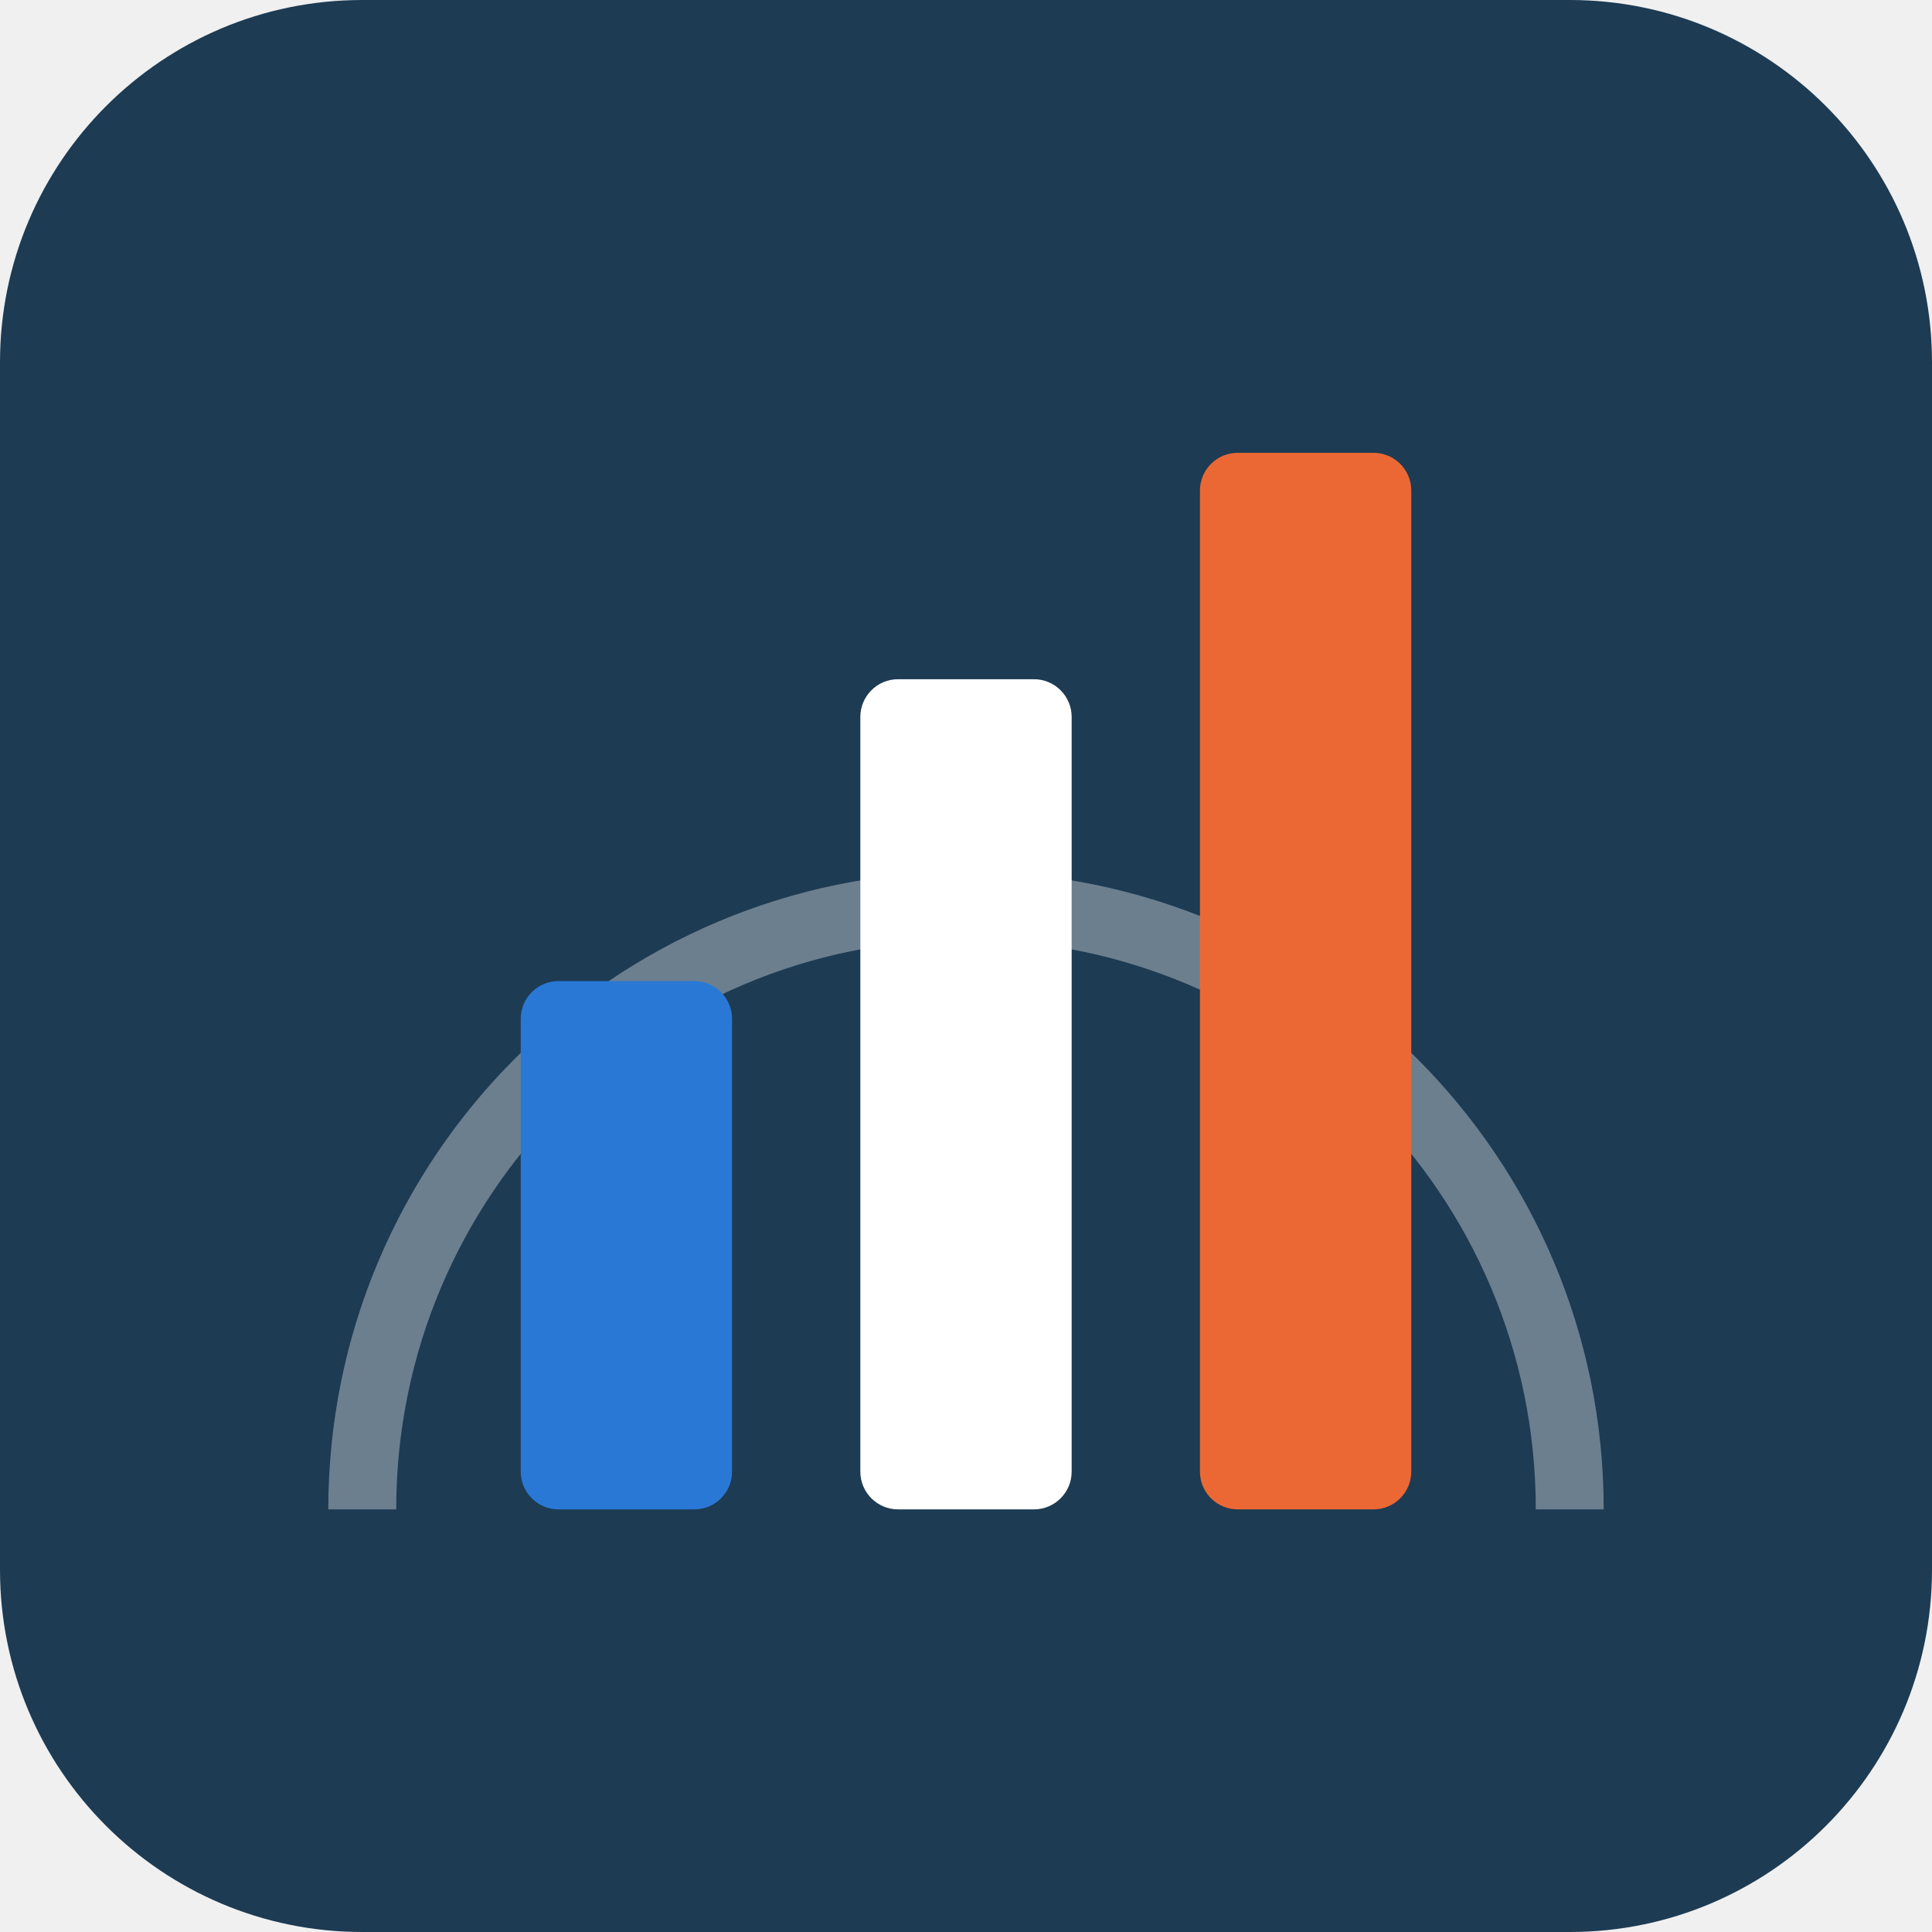
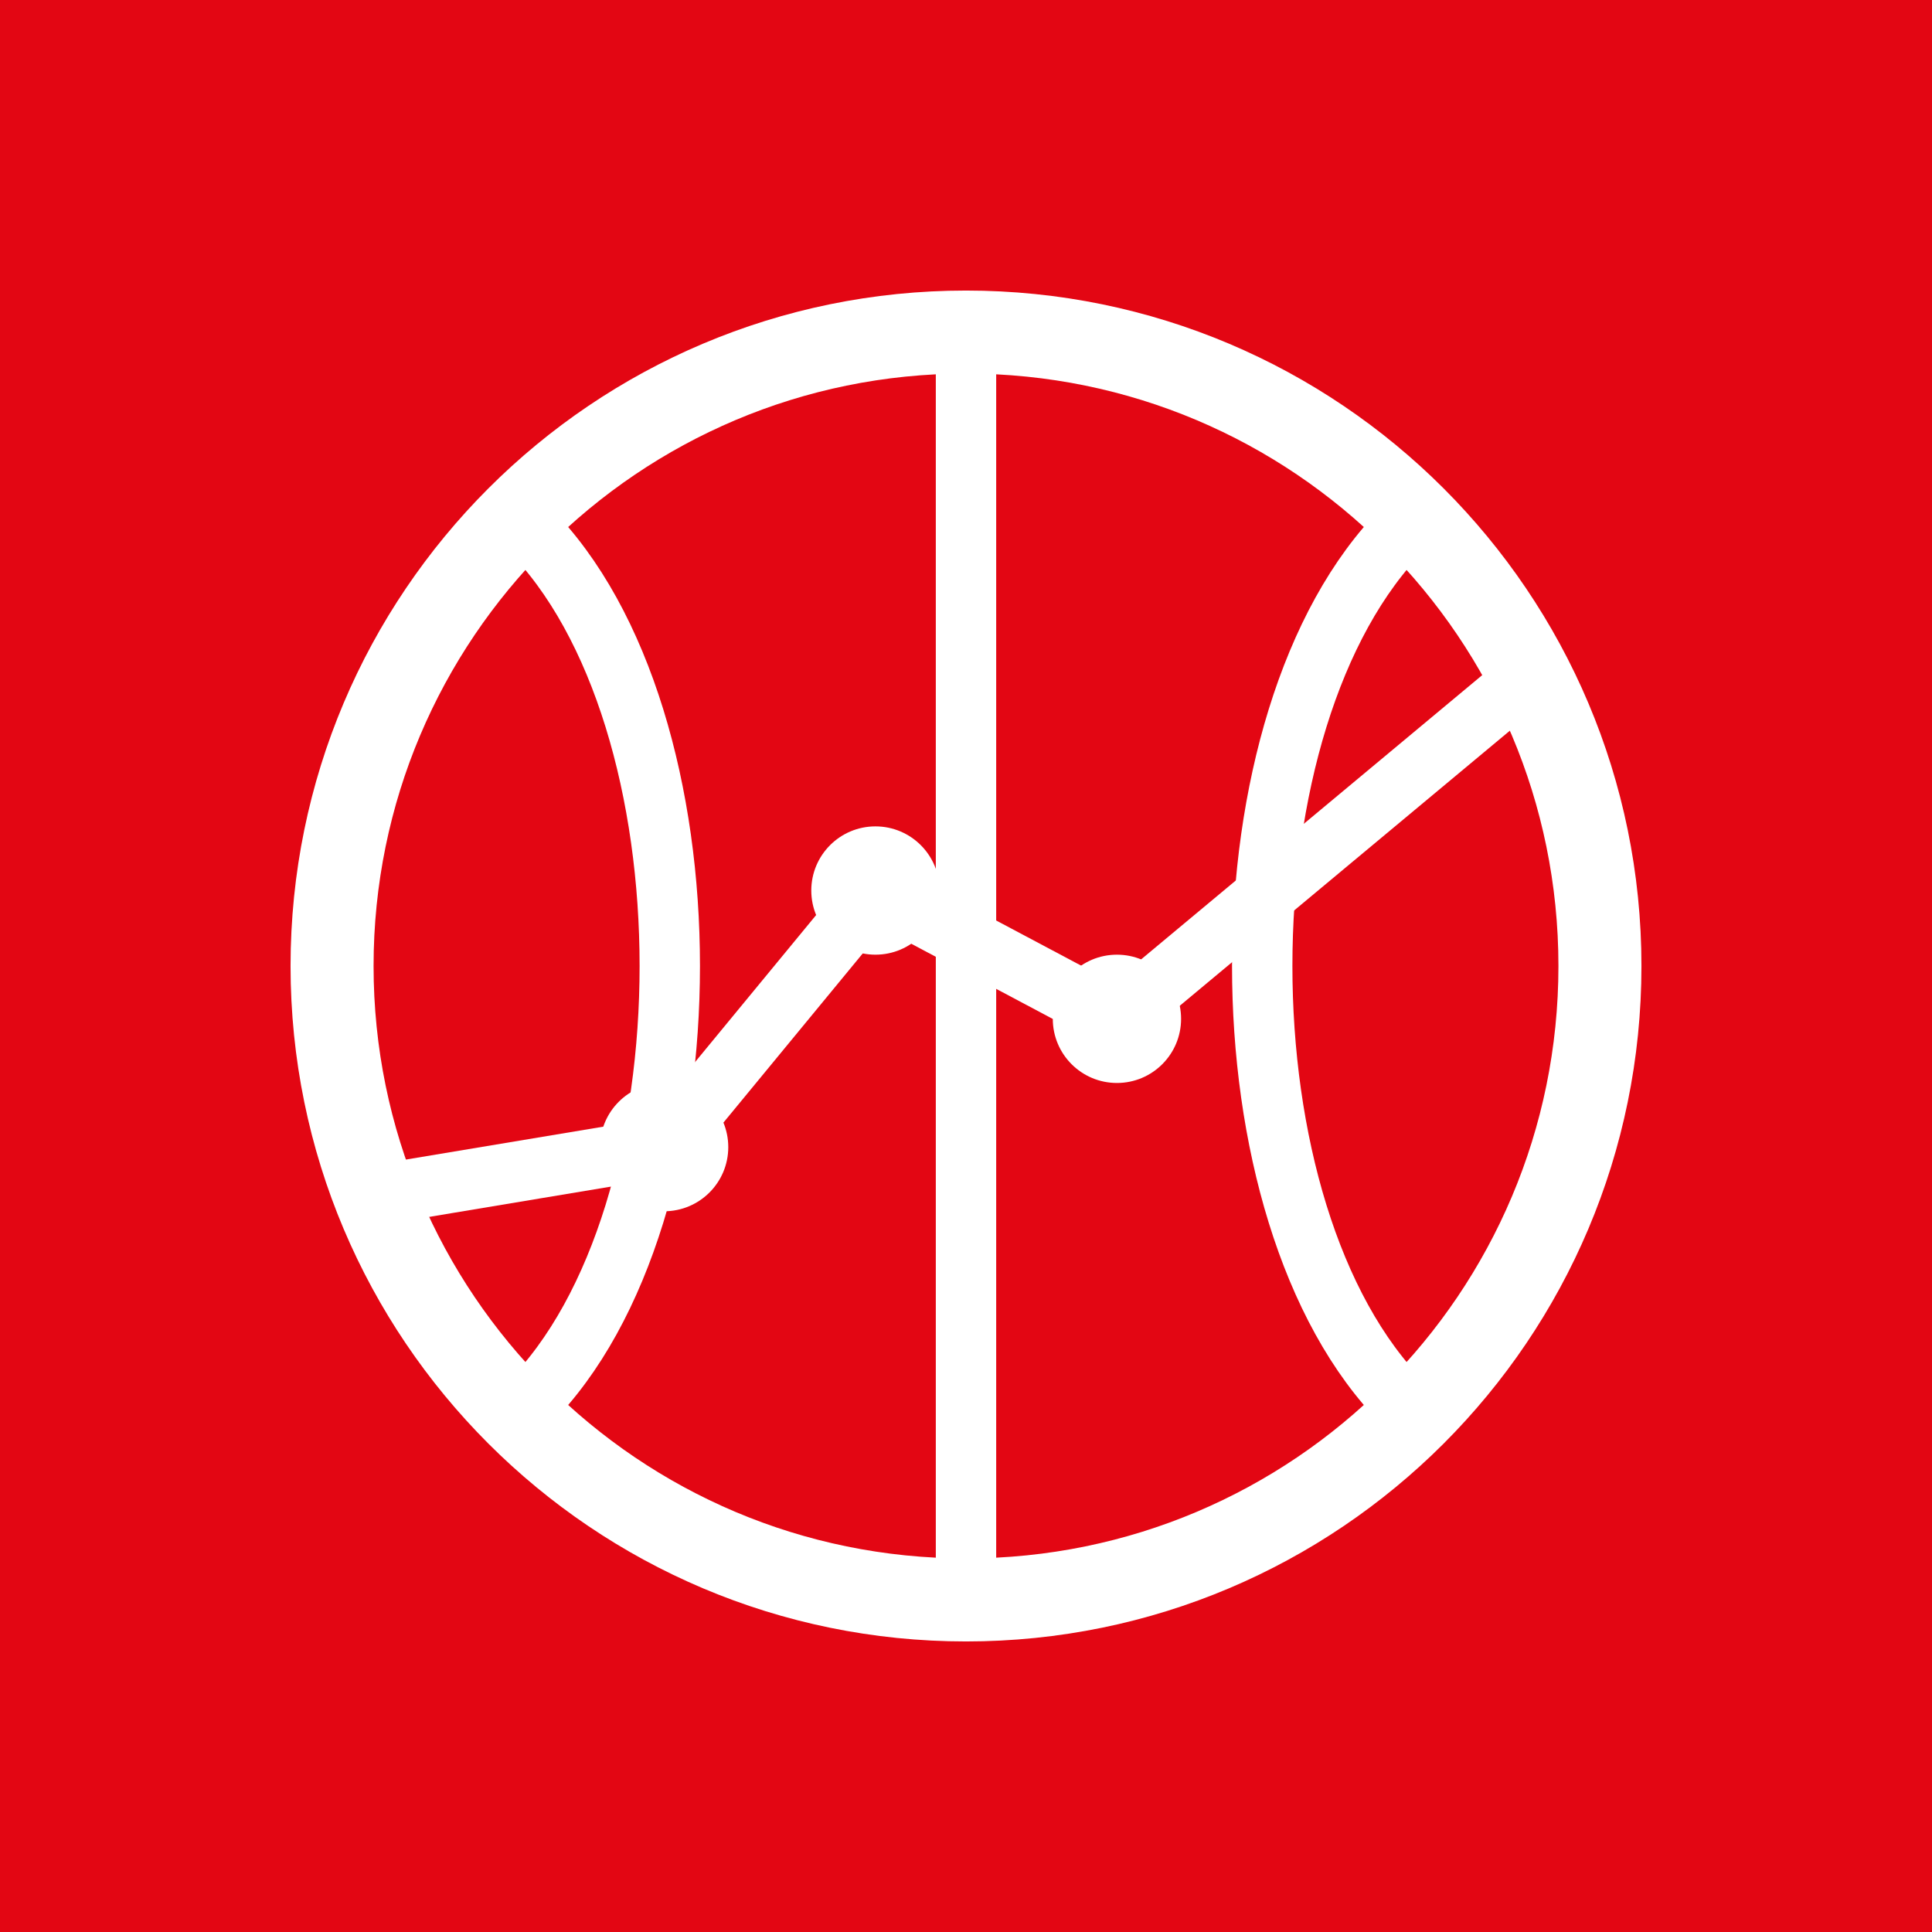
<svg xmlns="http://www.w3.org/2000/svg" viewBox="0 0 512 512">
-   <rect width="512" height="512" rx="96" fill="#1d3b53" />
-   <path d="M96 400 A160 160 0 0 1 416 400" fill="none" stroke="#ffffff" stroke-opacity=".35" stroke-width="18" />
-   <rect x="138" y="260" width="56" height="140" rx="10" fill="#2a78d6" />
-   <rect x="228" y="180" width="56" height="220" rx="10" fill="#ffffff" />
-   <rect x="318" y="120" width="56" height="280" rx="10" fill="#eb6834" />
+   <rect width="512" height="512" fill="#e30613" />
+   <defs>
+     <clipPath id="k">
+       <circle cx="256" cy="256" r="168" />
+     </clipPath>
+   </defs>
+   <g clip-path="url(#k)" fill="none" stroke="#fff" stroke-linecap="round" stroke-linejoin="round">
+     <path d="M256 88v336M140 140c50 50 50 182 0 232M372 140c-50 50-50 182 0 232" stroke-width="16" />
+     <path d="M80 320 L176 304 L232 236 L296 270 L440 150" stroke-width="16" />
+   </g>
+   <circle cx="256" cy="256" r="168" fill="none" stroke="#fff" stroke-width="22" />
+   <g fill="#fff">
+     <circle cx="176" cy="304" r="17" />
+     <circle cx="232" cy="236" r="17" />
+     <circle cx="296" cy="270" r="17" />
+   </g>
</svg>
